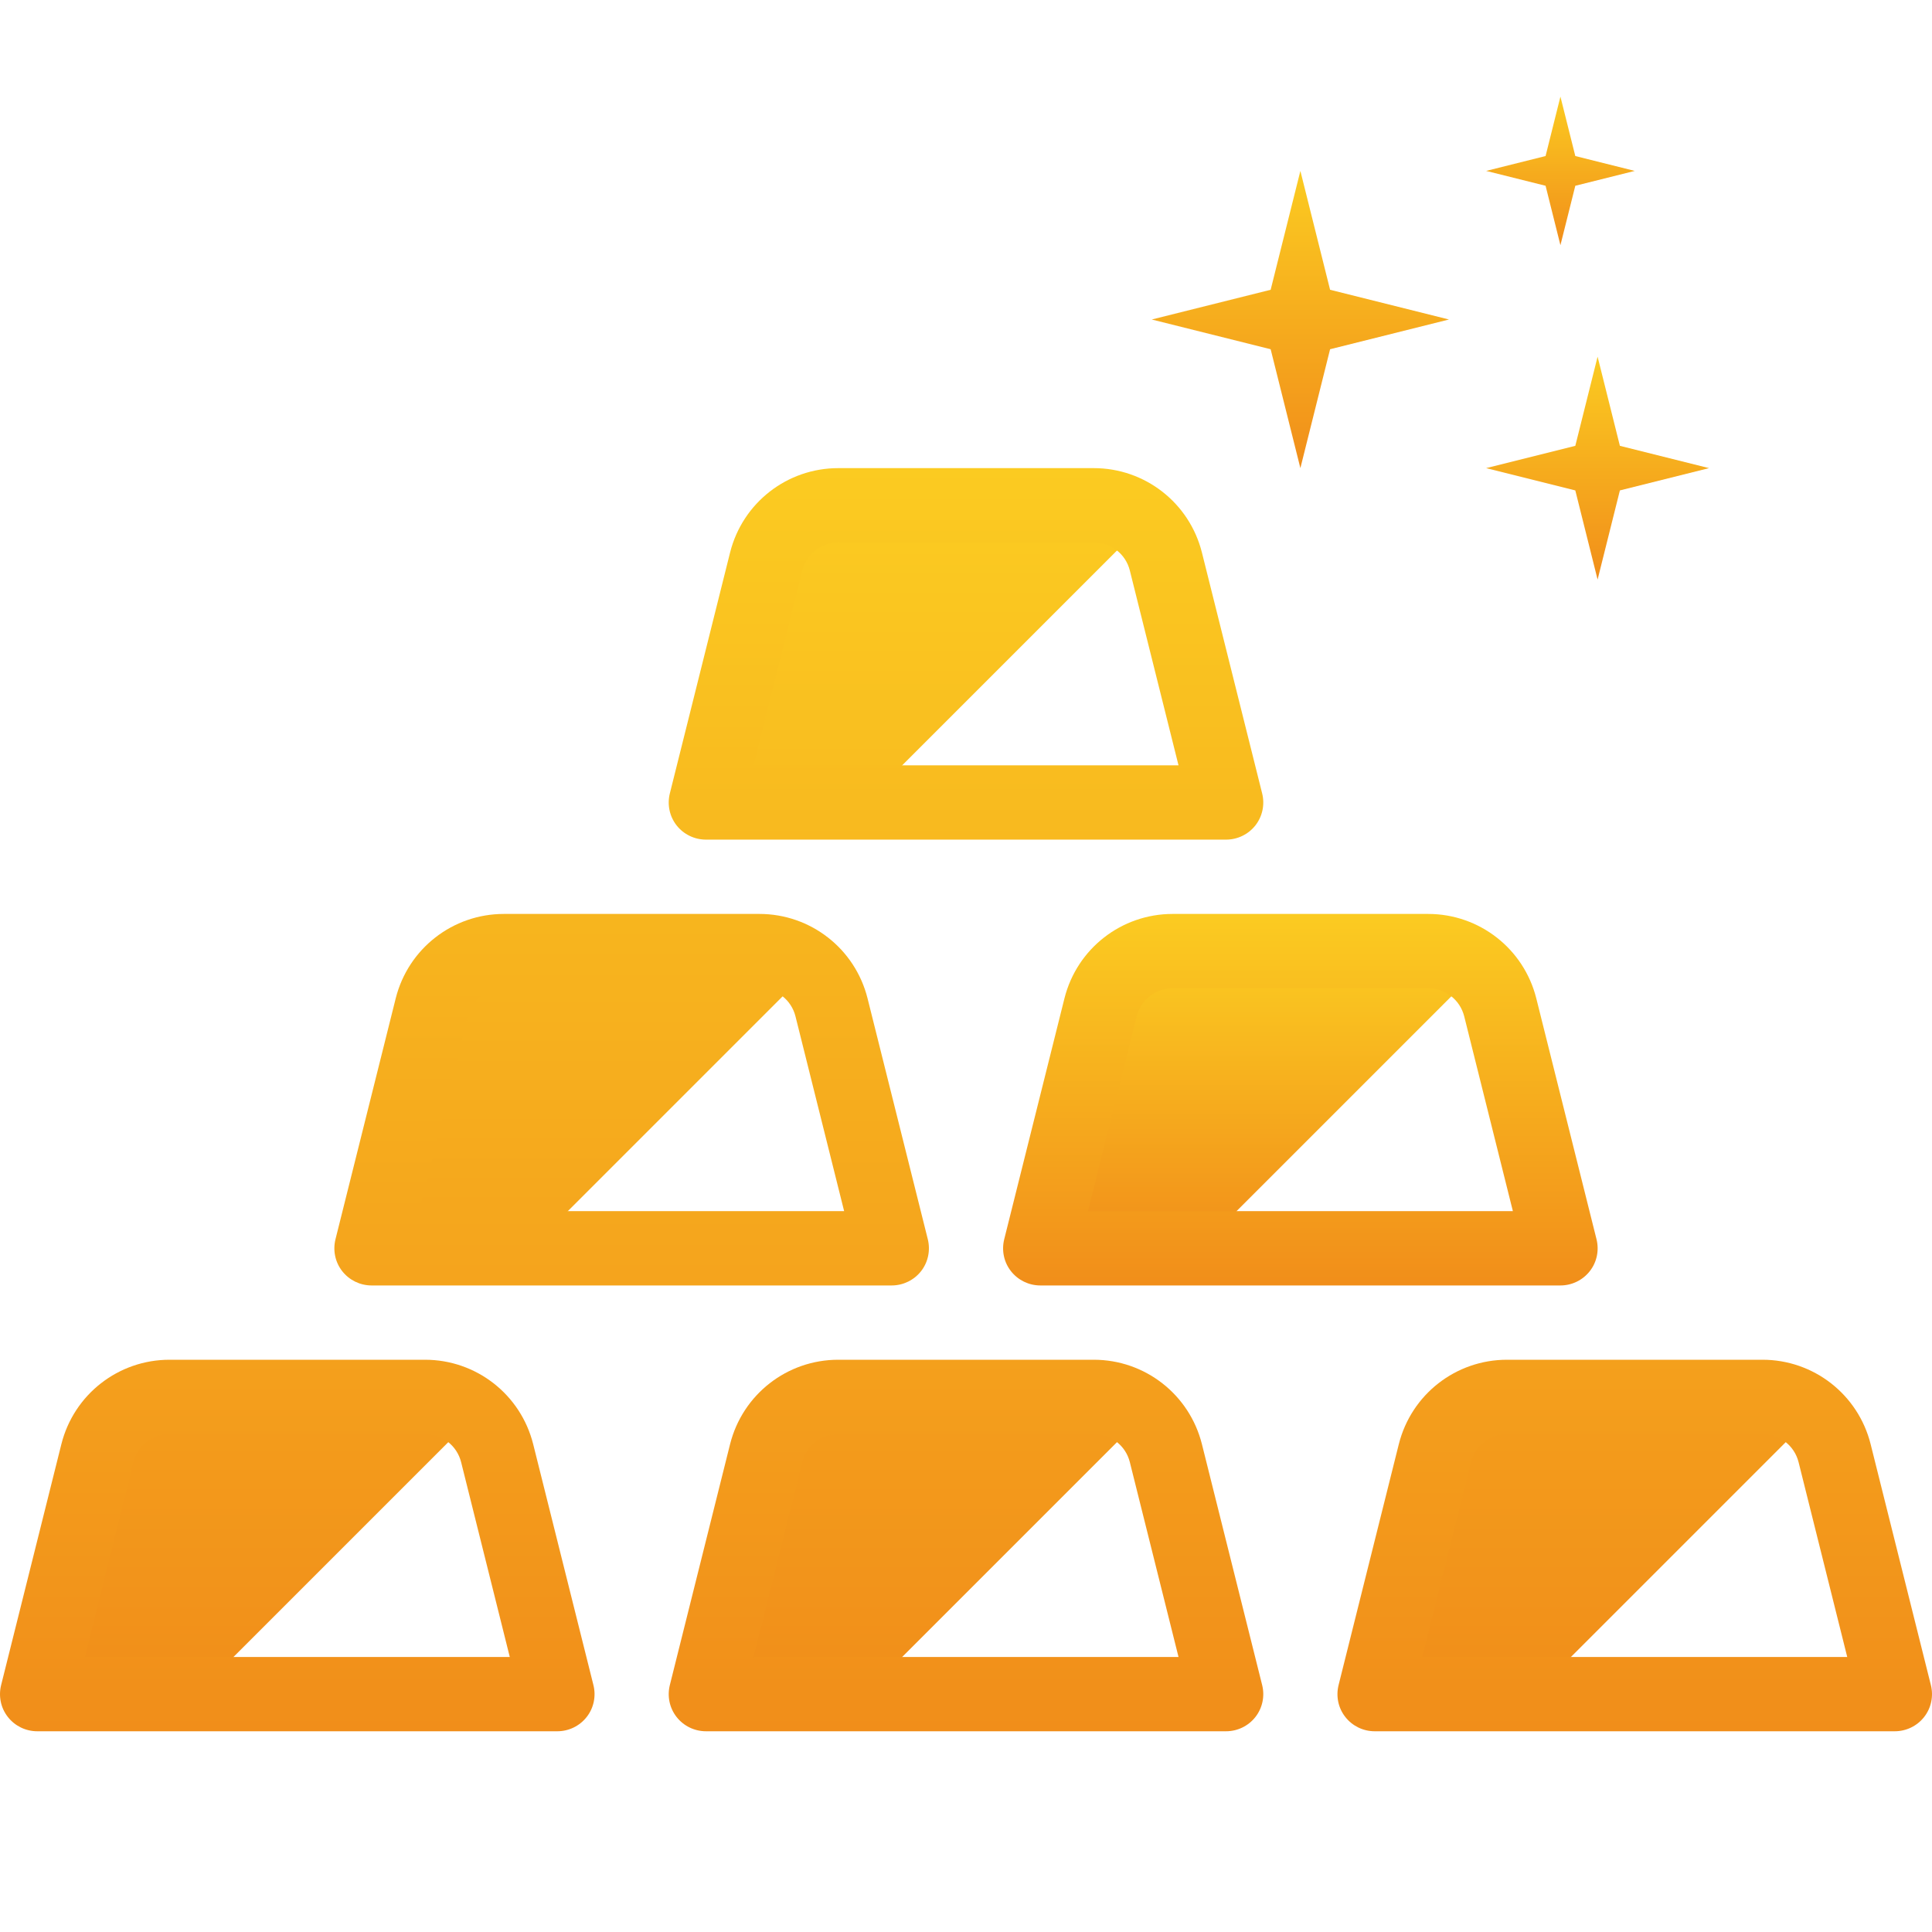
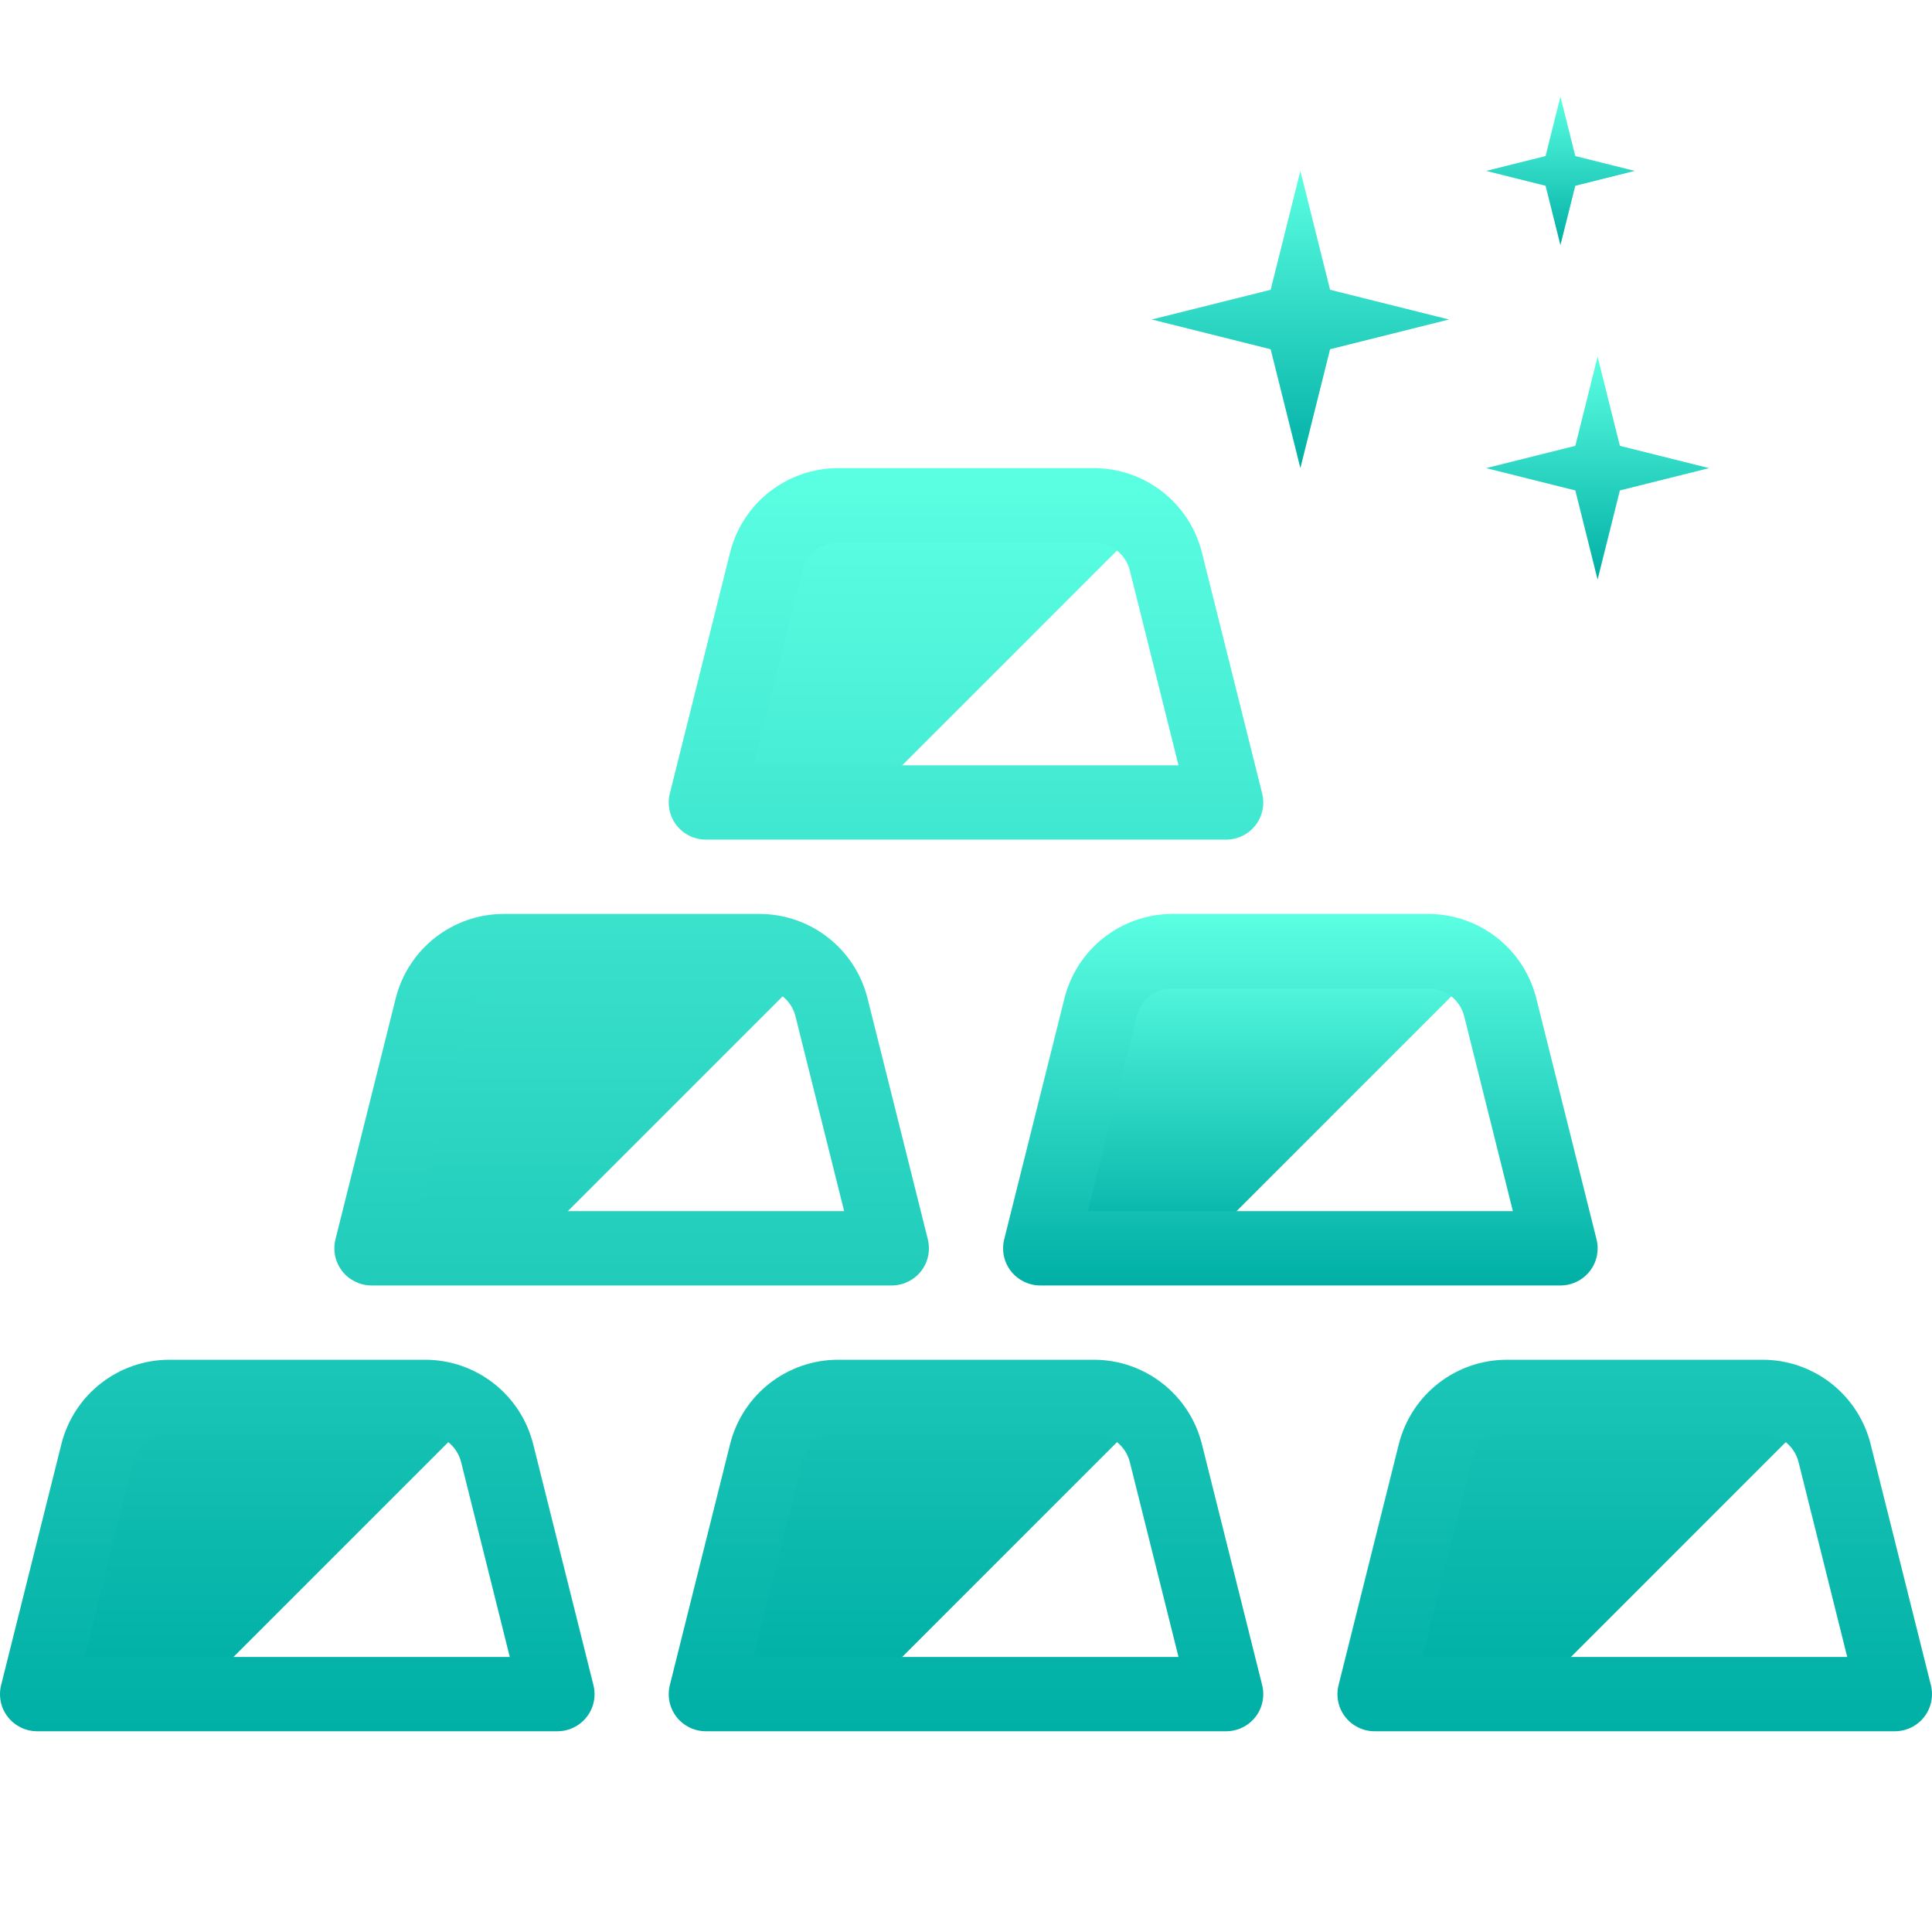
<svg xmlns="http://www.w3.org/2000/svg" width="80" height="80" viewBox="0 0 80 80" fill="none">
  <path d="M59.135 39.382H48.557C47.145 39.382 45.914 40.342 45.572 41.711L43.077 51.689H49.664L61.168 40.185C60.617 39.693 59.913 39.382 59.135 39.382Z" fill="url(#paint0_linear)" />
  <path d="M64.614 53.228H43.077C42.603 53.228 42.154 53.009 41.862 52.637C41.569 52.265 41.468 51.779 41.582 51.317L44.077 41.339C44.594 39.281 46.437 37.844 48.557 37.844H59.134C61.254 37.844 63.097 39.281 63.614 41.339L66.109 51.317C66.223 51.776 66.122 52.265 65.829 52.637C65.537 53.009 65.088 53.228 64.614 53.228ZM45.049 50.151H62.645L60.63 42.084C60.457 41.398 59.845 40.921 59.137 40.921H48.56C47.852 40.921 47.237 41.401 47.067 42.087L45.049 50.151Z" fill="url(#paint1_linear)" />
  <path d="M45.289 20.922H34.712C33.299 20.922 32.069 21.882 31.727 23.251L29.232 33.229H35.819L47.323 21.725C46.772 21.233 46.068 20.922 45.289 20.922ZM31.444 39.382H20.866C19.454 39.382 18.223 40.342 17.882 41.711L15.387 51.689H21.974L33.478 40.185C32.927 39.693 32.222 39.382 31.444 39.382ZM17.599 57.843H7.021C5.609 57.843 4.378 58.803 4.037 60.172L1.541 70.15H8.129L19.633 58.646C19.082 58.153 18.377 57.843 17.599 57.843ZM45.289 57.843H34.712C33.299 57.843 32.069 58.803 31.727 60.172L29.232 70.15H35.819L47.323 58.646C46.772 58.153 46.068 57.843 45.289 57.843ZM72.98 57.843H62.402C60.99 57.843 59.759 58.803 59.418 60.172L56.922 70.15H63.51L75.014 58.646C74.463 58.153 73.758 57.843 72.98 57.843Z" fill="url(#paint2_linear)" />
  <path d="M23.078 71.688H1.541C1.067 71.688 0.618 71.47 0.326 71.097C0.033 70.725 -0.068 70.239 0.046 69.778L2.541 59.8C3.058 57.741 4.901 56.304 7.021 56.304H17.598C19.718 56.304 21.561 57.741 22.078 59.8L24.573 69.778C24.687 70.236 24.586 70.725 24.293 71.097C24.001 71.47 23.552 71.688 23.078 71.688ZM3.513 68.612H21.109L19.094 60.544C18.921 59.858 18.309 59.381 17.601 59.381H7.021C6.313 59.381 5.698 59.861 5.528 60.547L3.513 68.612ZM50.769 71.688H29.232C28.758 71.688 28.308 71.47 28.016 71.097C27.724 70.725 27.622 70.239 27.736 69.778L30.231 59.8C30.748 57.741 32.591 56.304 34.711 56.304H45.289C47.409 56.304 49.252 57.741 49.769 59.8L52.264 69.778C52.378 70.236 52.276 70.725 51.984 71.097C51.692 71.47 51.242 71.688 50.769 71.688ZM31.204 68.612H48.8L46.784 60.544C46.612 59.858 46 59.381 45.292 59.381H34.714C34.007 59.381 33.391 59.861 33.222 60.547L31.204 68.612ZM78.459 71.688H56.922C56.448 71.688 55.999 71.47 55.707 71.097C55.414 70.725 55.313 70.239 55.427 69.778L57.922 59.8C58.439 57.741 60.282 56.304 62.402 56.304H72.98C75.099 56.304 76.942 57.741 77.459 59.8L79.954 69.778C80.068 70.236 79.967 70.725 79.674 71.097C79.382 71.47 78.933 71.688 78.459 71.688ZM58.894 68.612H76.49L74.475 60.544C74.302 59.858 73.69 59.381 72.983 59.381H62.405C61.697 59.381 61.082 59.861 60.913 60.547L58.894 68.612ZM36.923 53.228H15.386C14.912 53.228 14.463 53.009 14.171 52.637C13.879 52.265 13.777 51.779 13.891 51.317L16.386 41.339C16.903 39.281 18.746 37.844 20.866 37.844H31.444C33.563 37.844 35.406 39.281 35.923 41.339L38.419 51.317C38.532 51.776 38.431 52.265 38.139 52.637C37.846 53.009 37.397 53.228 36.923 53.228ZM17.358 50.151H34.954L32.939 42.084C32.767 41.398 32.154 40.921 31.447 40.921H20.866C20.158 40.921 19.543 41.401 19.374 42.087L17.358 50.151ZM50.769 34.767H29.232C28.758 34.767 28.308 34.549 28.016 34.177C27.724 33.804 27.622 33.318 27.736 32.857L30.231 22.879C30.748 20.821 32.591 19.384 34.711 19.384H45.289C47.409 19.384 49.252 20.821 49.769 22.879L52.264 32.857C52.378 33.315 52.276 33.804 51.984 34.177C51.692 34.549 51.242 34.767 50.769 34.767ZM31.204 31.691H48.8L46.784 23.623C46.612 22.937 46 22.46 45.292 22.46H34.714C34.007 22.46 33.391 22.941 33.222 23.627L31.204 31.691Z" fill="url(#paint3_linear)" />
  <path d="M55.076 14.461L59.999 13.23L55.076 11.999L53.846 7.077L52.615 11.999L47.692 13.23L52.615 14.461L53.846 19.384L55.076 14.461Z" fill="url(#paint4_linear)" />
  <path d="M67.076 20.307L70.768 19.384L67.076 18.461L66.153 14.769L65.23 18.461L61.538 19.384L65.23 20.307L66.153 23.999L67.076 20.307Z" fill="url(#paint5_linear)" />
  <path d="M65.23 7.692L67.691 7.077L65.23 6.461L64.614 4L63.999 6.461L61.538 7.077L63.999 7.692L64.614 10.153L65.23 7.692Z" fill="url(#paint6_linear)" />
  <defs>
    <linearGradient id="paint0_linear" x1="52.123" y1="39.382" x2="52.123" y2="51.689" gradientUnits="userSpaceOnUse">
-       <stop stop-color="#FBCB21" />
-       <stop offset="1" stop-color="#F18E1A" />
+       <stop stop-color="#5BFFE2" />
+       <stop offset="1" stop-color="#00AFA5" />
    </linearGradient>
    <linearGradient id="paint1_linear" x1="53.845" y1="37.844" x2="53.845" y2="53.228" gradientUnits="userSpaceOnUse">
-       <stop stop-color="#FBCB21" />
-       <stop offset="1" stop-color="#F18E1A" />
+       <stop stop-color="#5BFFE2" />
+       <stop offset="1" stop-color="#00AFA5" />
    </linearGradient>
    <linearGradient id="paint2_linear" x1="38.278" y1="20.922" x2="38.278" y2="70.15" gradientUnits="userSpaceOnUse">
-       <stop stop-color="#FBCB21" />
-       <stop offset="1" stop-color="#F18E1A" />
+       <stop stop-color="#5BFFE2" />
+       <stop offset="1" stop-color="#00AFA5" />
    </linearGradient>
    <linearGradient id="paint3_linear" x1="40" y1="19.384" x2="40" y2="71.688" gradientUnits="userSpaceOnUse">
-       <stop stop-color="#FBCB21" />
-       <stop offset="1" stop-color="#F18E1A" />
+       <stop stop-color="#5BFFE2" />
+       <stop offset="1" stop-color="#00AFA5" />
    </linearGradient>
    <linearGradient id="paint4_linear" x1="53.846" y1="7.077" x2="53.846" y2="19.384" gradientUnits="userSpaceOnUse">
-       <stop stop-color="#FBCB21" />
-       <stop offset="1" stop-color="#F18E1A" />
+       <stop stop-color="#5BFFE2" />
+       <stop offset="1" stop-color="#00AFA5" />
    </linearGradient>
    <linearGradient id="paint5_linear" x1="66.153" y1="14.769" x2="66.153" y2="23.999" gradientUnits="userSpaceOnUse">
-       <stop stop-color="#FBCB21" />
-       <stop offset="1" stop-color="#F18E1A" />
+       <stop stop-color="#5BFFE2" />
+       <stop offset="1" stop-color="#00AFA5" />
    </linearGradient>
    <linearGradient id="paint6_linear" x1="64.614" y1="4" x2="64.614" y2="10.153" gradientUnits="userSpaceOnUse">
-       <stop stop-color="#FBCB21" />
-       <stop offset="1" stop-color="#F18E1A" />
+       <stop stop-color="#5BFFE2" />
+       <stop offset="1" stop-color="#00AFA5" />
    </linearGradient>
  </defs>
</svg>
